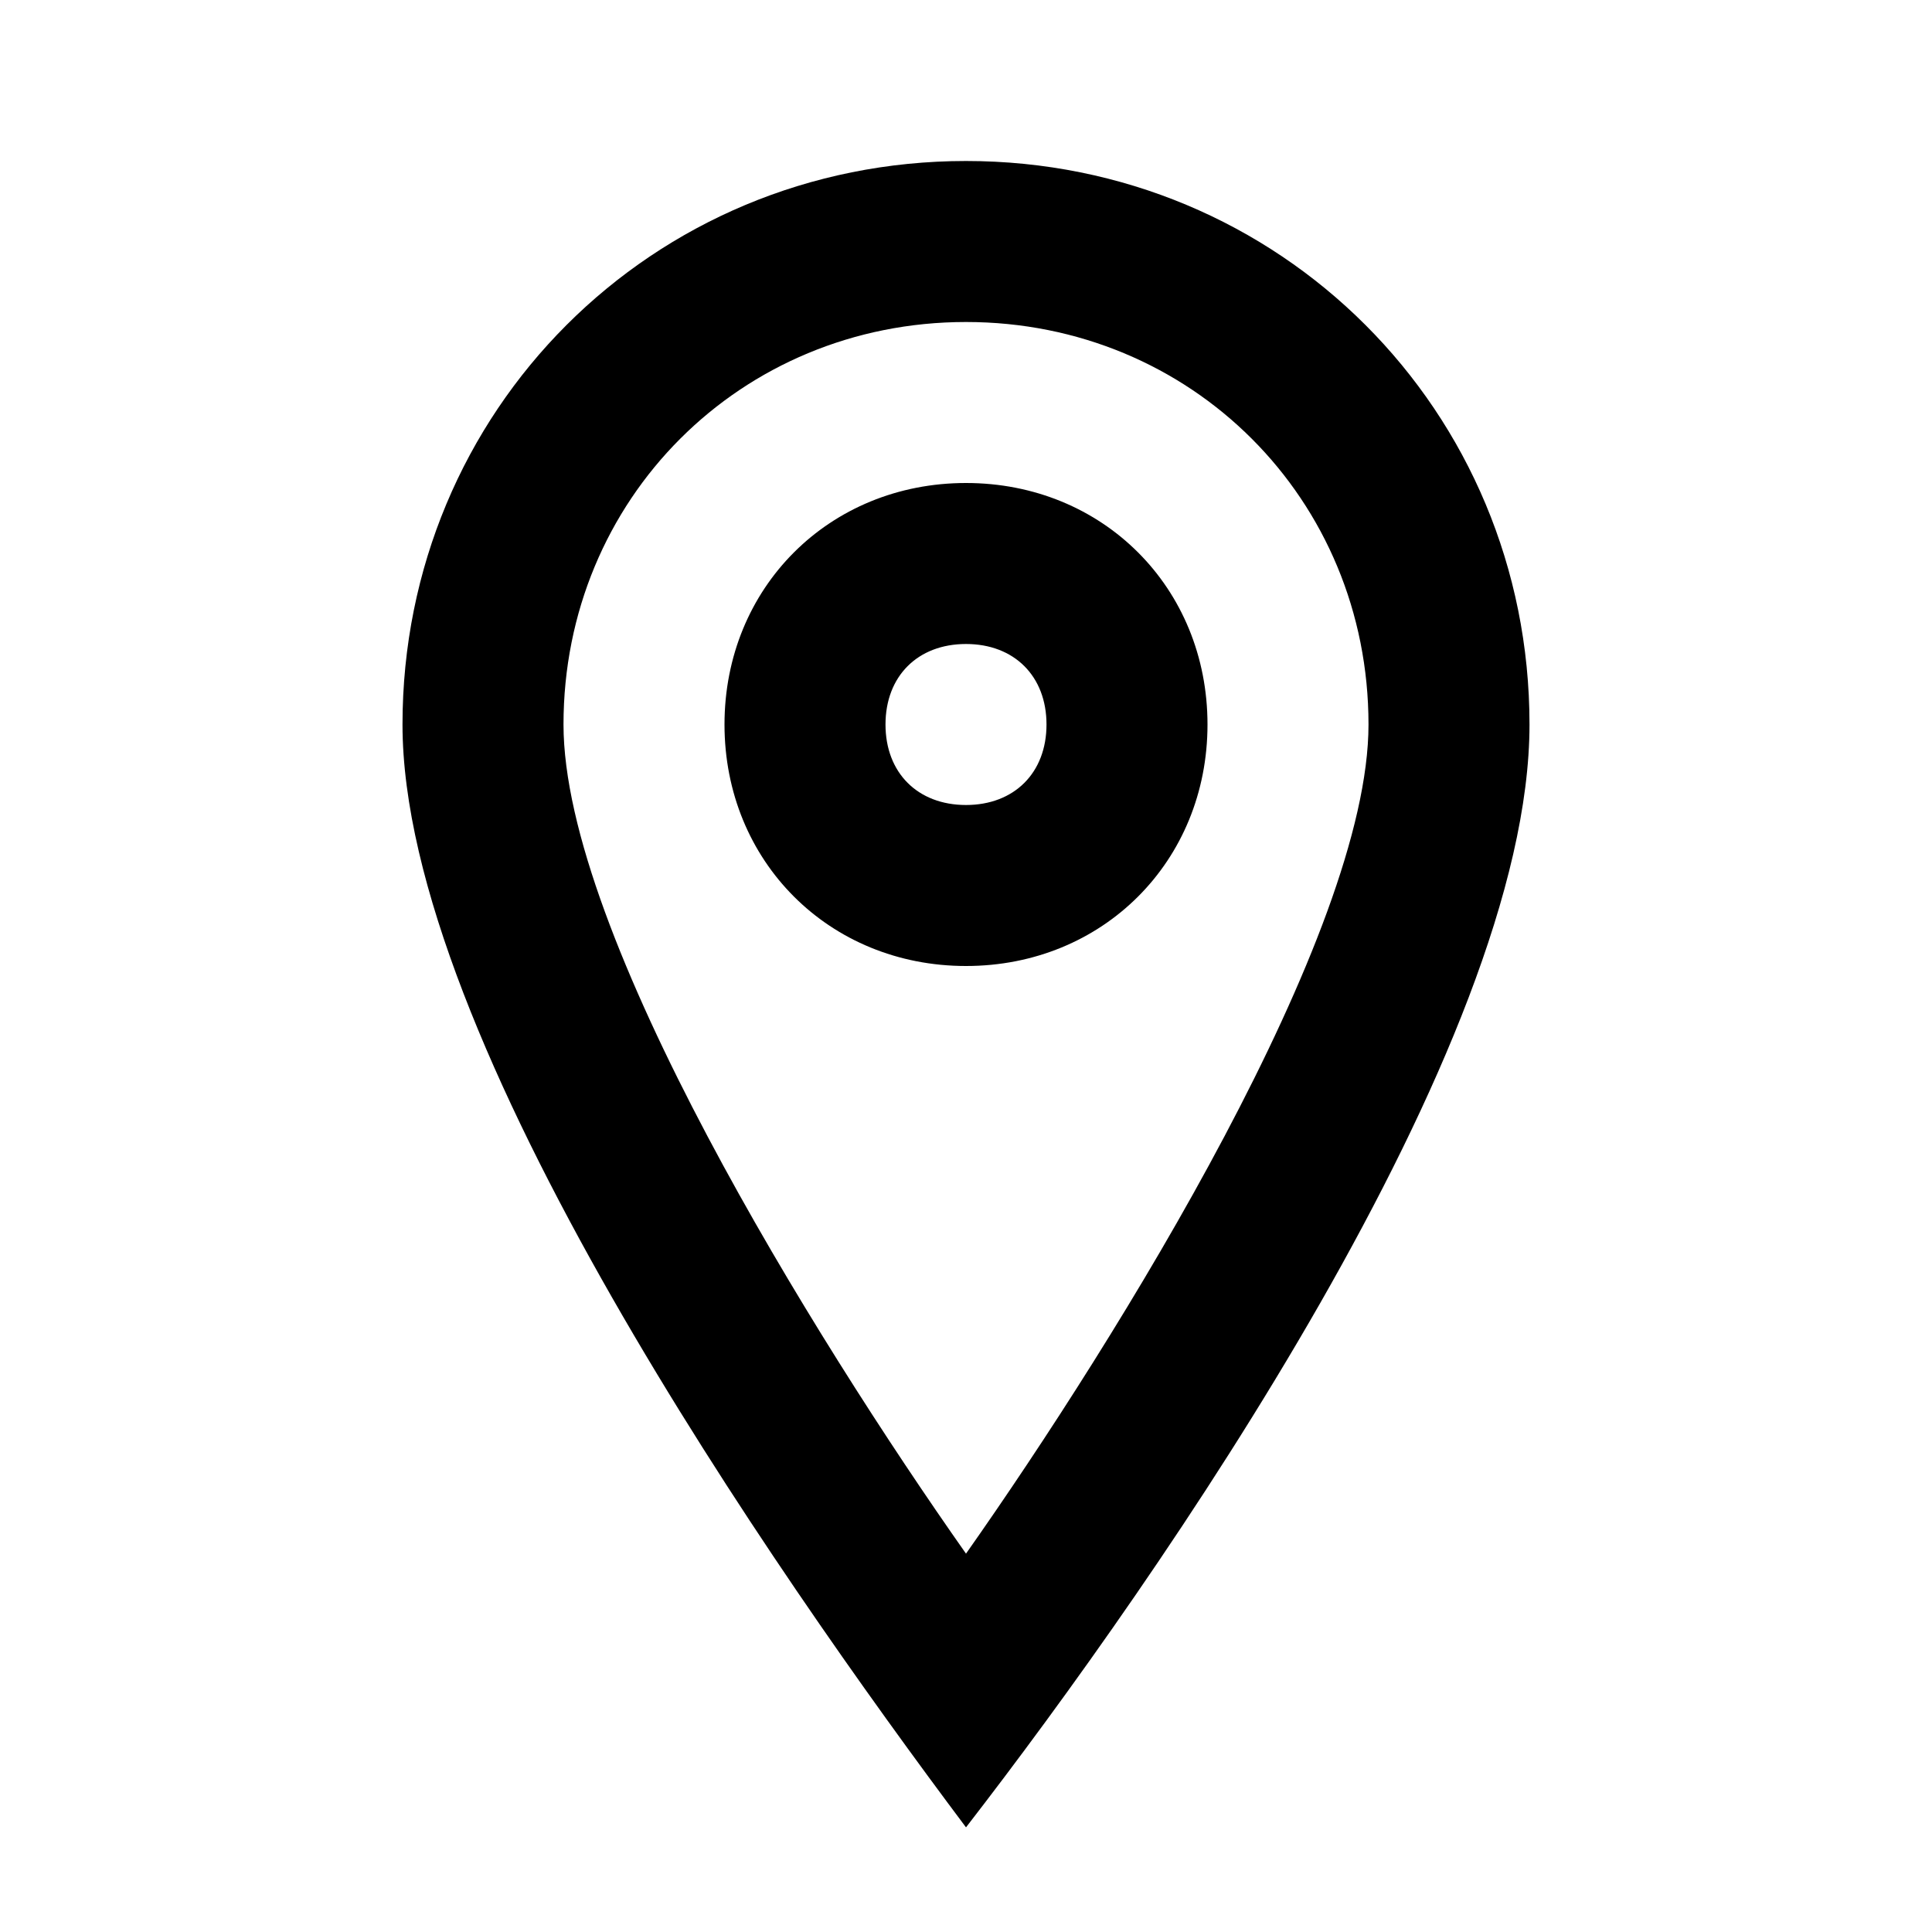
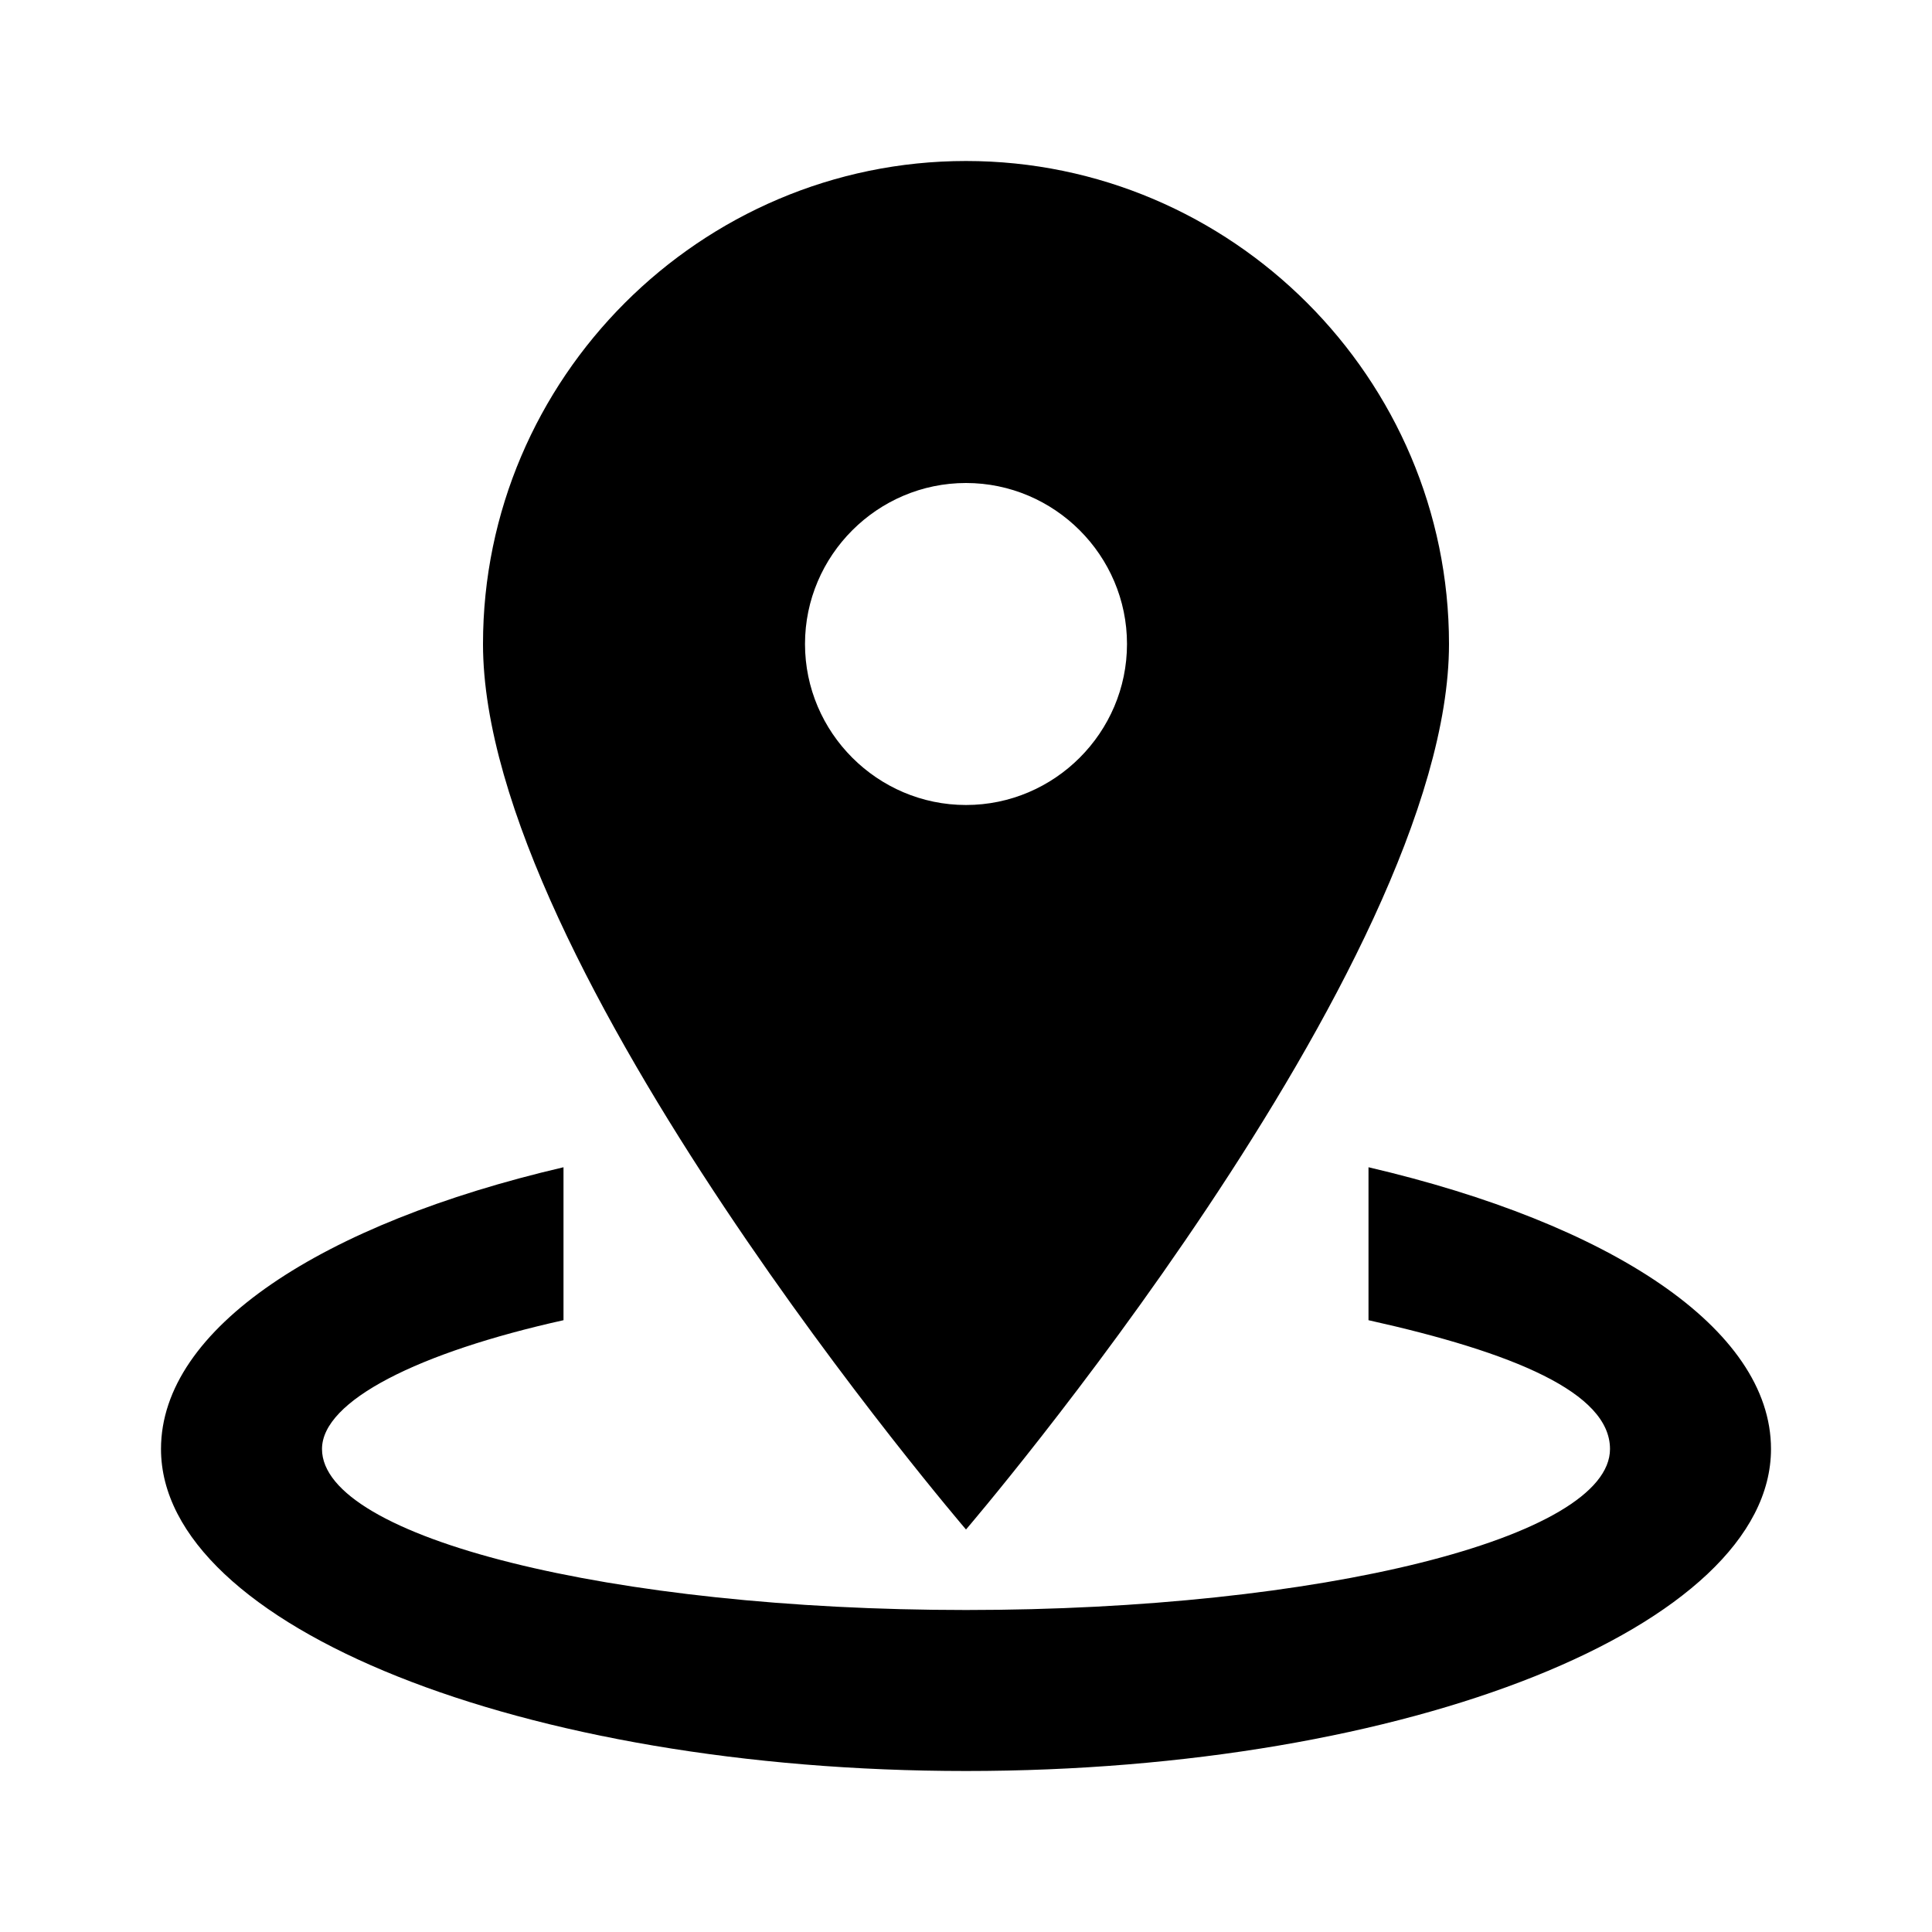
- <svg xmlns="http://www.w3.org/2000/svg" viewBox="0 0 24 24" enable-background="new 0 0 24 24">
-   <path d="M12 6c-1.7 0-3 1.3-3 3s1.3 3 3 3 3-1.3 3-3-1.3-3-3-3zm0 4c-.6 0-1-.4-1-1s.4-1 1-1 1 .4 1 1-.4 1-1 1zM12 2C8.1 2 5 5.1 5 9s4.6 10.5 7 13.7c2.4-3.1 7-9.7 7-13.7 0-3.9-3.1-7-7-7zM7 9c0-2.8 2.2-5 5-5s5 2.2 5 5c0 2.6-3.1 7.6-5 10.3-1.9-2.7-5-7.7-5-10.3z" />
+ <svg xmlns="http://www.w3.org/2000/svg" width="24" height="24" viewBox="0 0 24 24">
+   <g>
+     <path d="M17 14.5v1.9c1.8.4 3 .9 3 1.6 0 1.1-3.6 2-8 2s-8-.9-8-2c0-.6 1.2-1.2 3-1.6v-1.9c-3 .7-5 2-5 3.5 0 2.2 4.5 4 10 4s10-1.8 10-4c0-1.5-2-2.8-5-3.5zM18 8c0-3.3-2.7-6-6-6S6 4.7 6 8c0 4 6 11 6 11s6-7 6-11zm-8 0c0-1.1.9-2 2-2s2 .9 2 2-.9 2-2 2-2-.9-2-2z" />
+   </g>
</svg>
